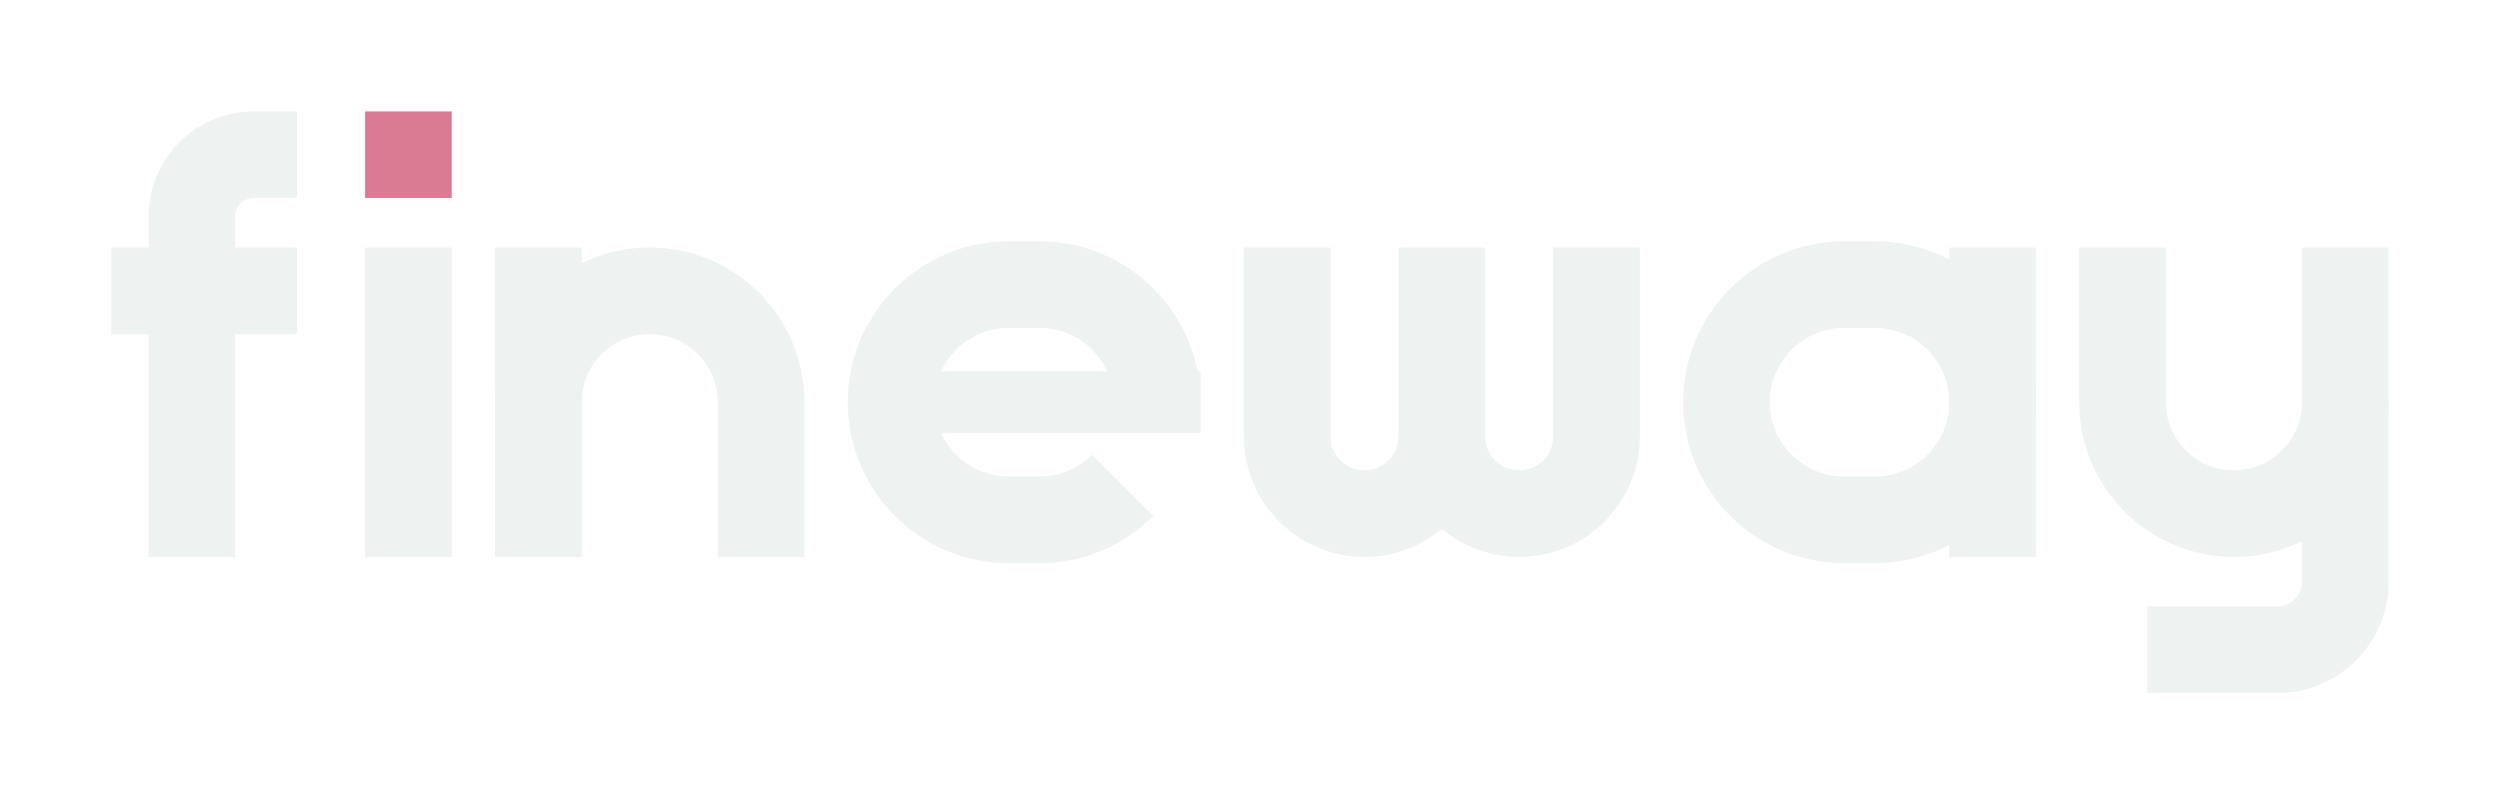
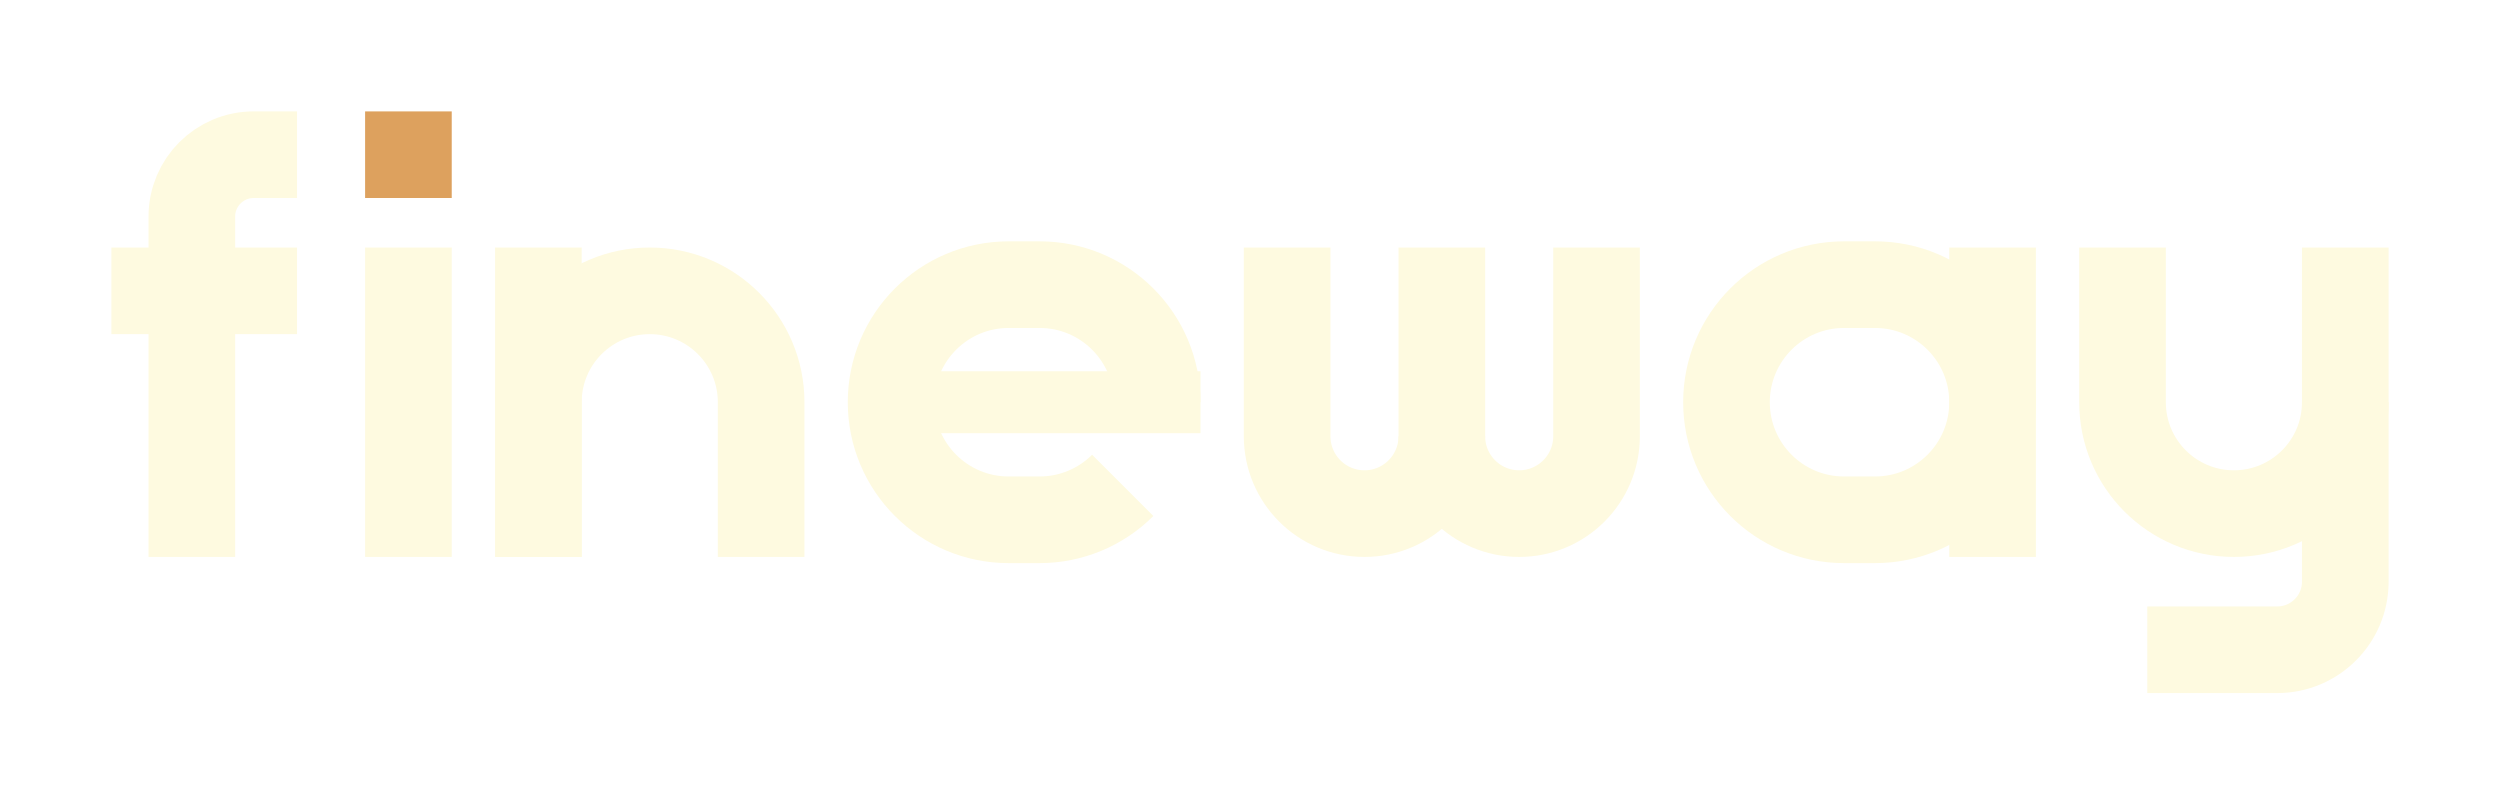
<svg xmlns="http://www.w3.org/2000/svg" viewBox="-36 -80 808 260" width="808" height="260" role="img" aria-label="fineway">
-   <g fill="none" stroke="#EEF2F1" stroke-linecap="butt" stroke-linejoin="round">
+   <g fill="none" stroke="#FEFAE0" stroke-linecap="butt" stroke-linejoin="round">
    <path d="M26 100V-10.0A20 20 0 0 1 46 -30.0H60" stroke-width="28" />
    <path d="M0 14.0H60" stroke-width="28" />
    <path d="M138.0 0V100" stroke-width="28" />
    <path d="M138.0 100V50.0A36 36 0 0 1 210.0 50.0V100" stroke-width="28" />
    <path d="M338.0 50A38 38 0 0 0 300.0 12H290.0A38 38 0 0 0 252.0 50A38 38 0 0 0 290.0 88H300.0A38 38 0 0 0 326.87 76.87" stroke-width="28" />
    <path d="M380.0 0V61.0A25 25 0 0 0 430.0 61.0V0" stroke-width="28" />
    <path d="M430.0 61.0A25 25 0 0 0 480.0 61.0V0" stroke-width="28" />
    <path d="M570.0 12H560.0A38 38 0 0 0 560.0 88H570.0A38 38 0 0 0 570.0 12Z" stroke-width="28" />
    <path d="M608.0 0V100" stroke-width="28" />
    <path d="M650.0 0V50.0A36 36 0 0 0 722.0 50.0" stroke-width="28" />
    <path d="M722.0 0V108.0A22 22 0 0 1 700.0 130.0H658.0" stroke-width="28" />
    <path d="M252.0 50H352.0" stroke-width="20" />
    <path d="M96.0 0V100" stroke-width="28" />
-     <path d="M82.0 -30.0H110.0" stroke-width="28" stroke="#DA7B93" />
+     <path d="M82.0 -30.0H110.0" stroke-width="28" stroke="#DDA15E" />
  </g>
</svg>
